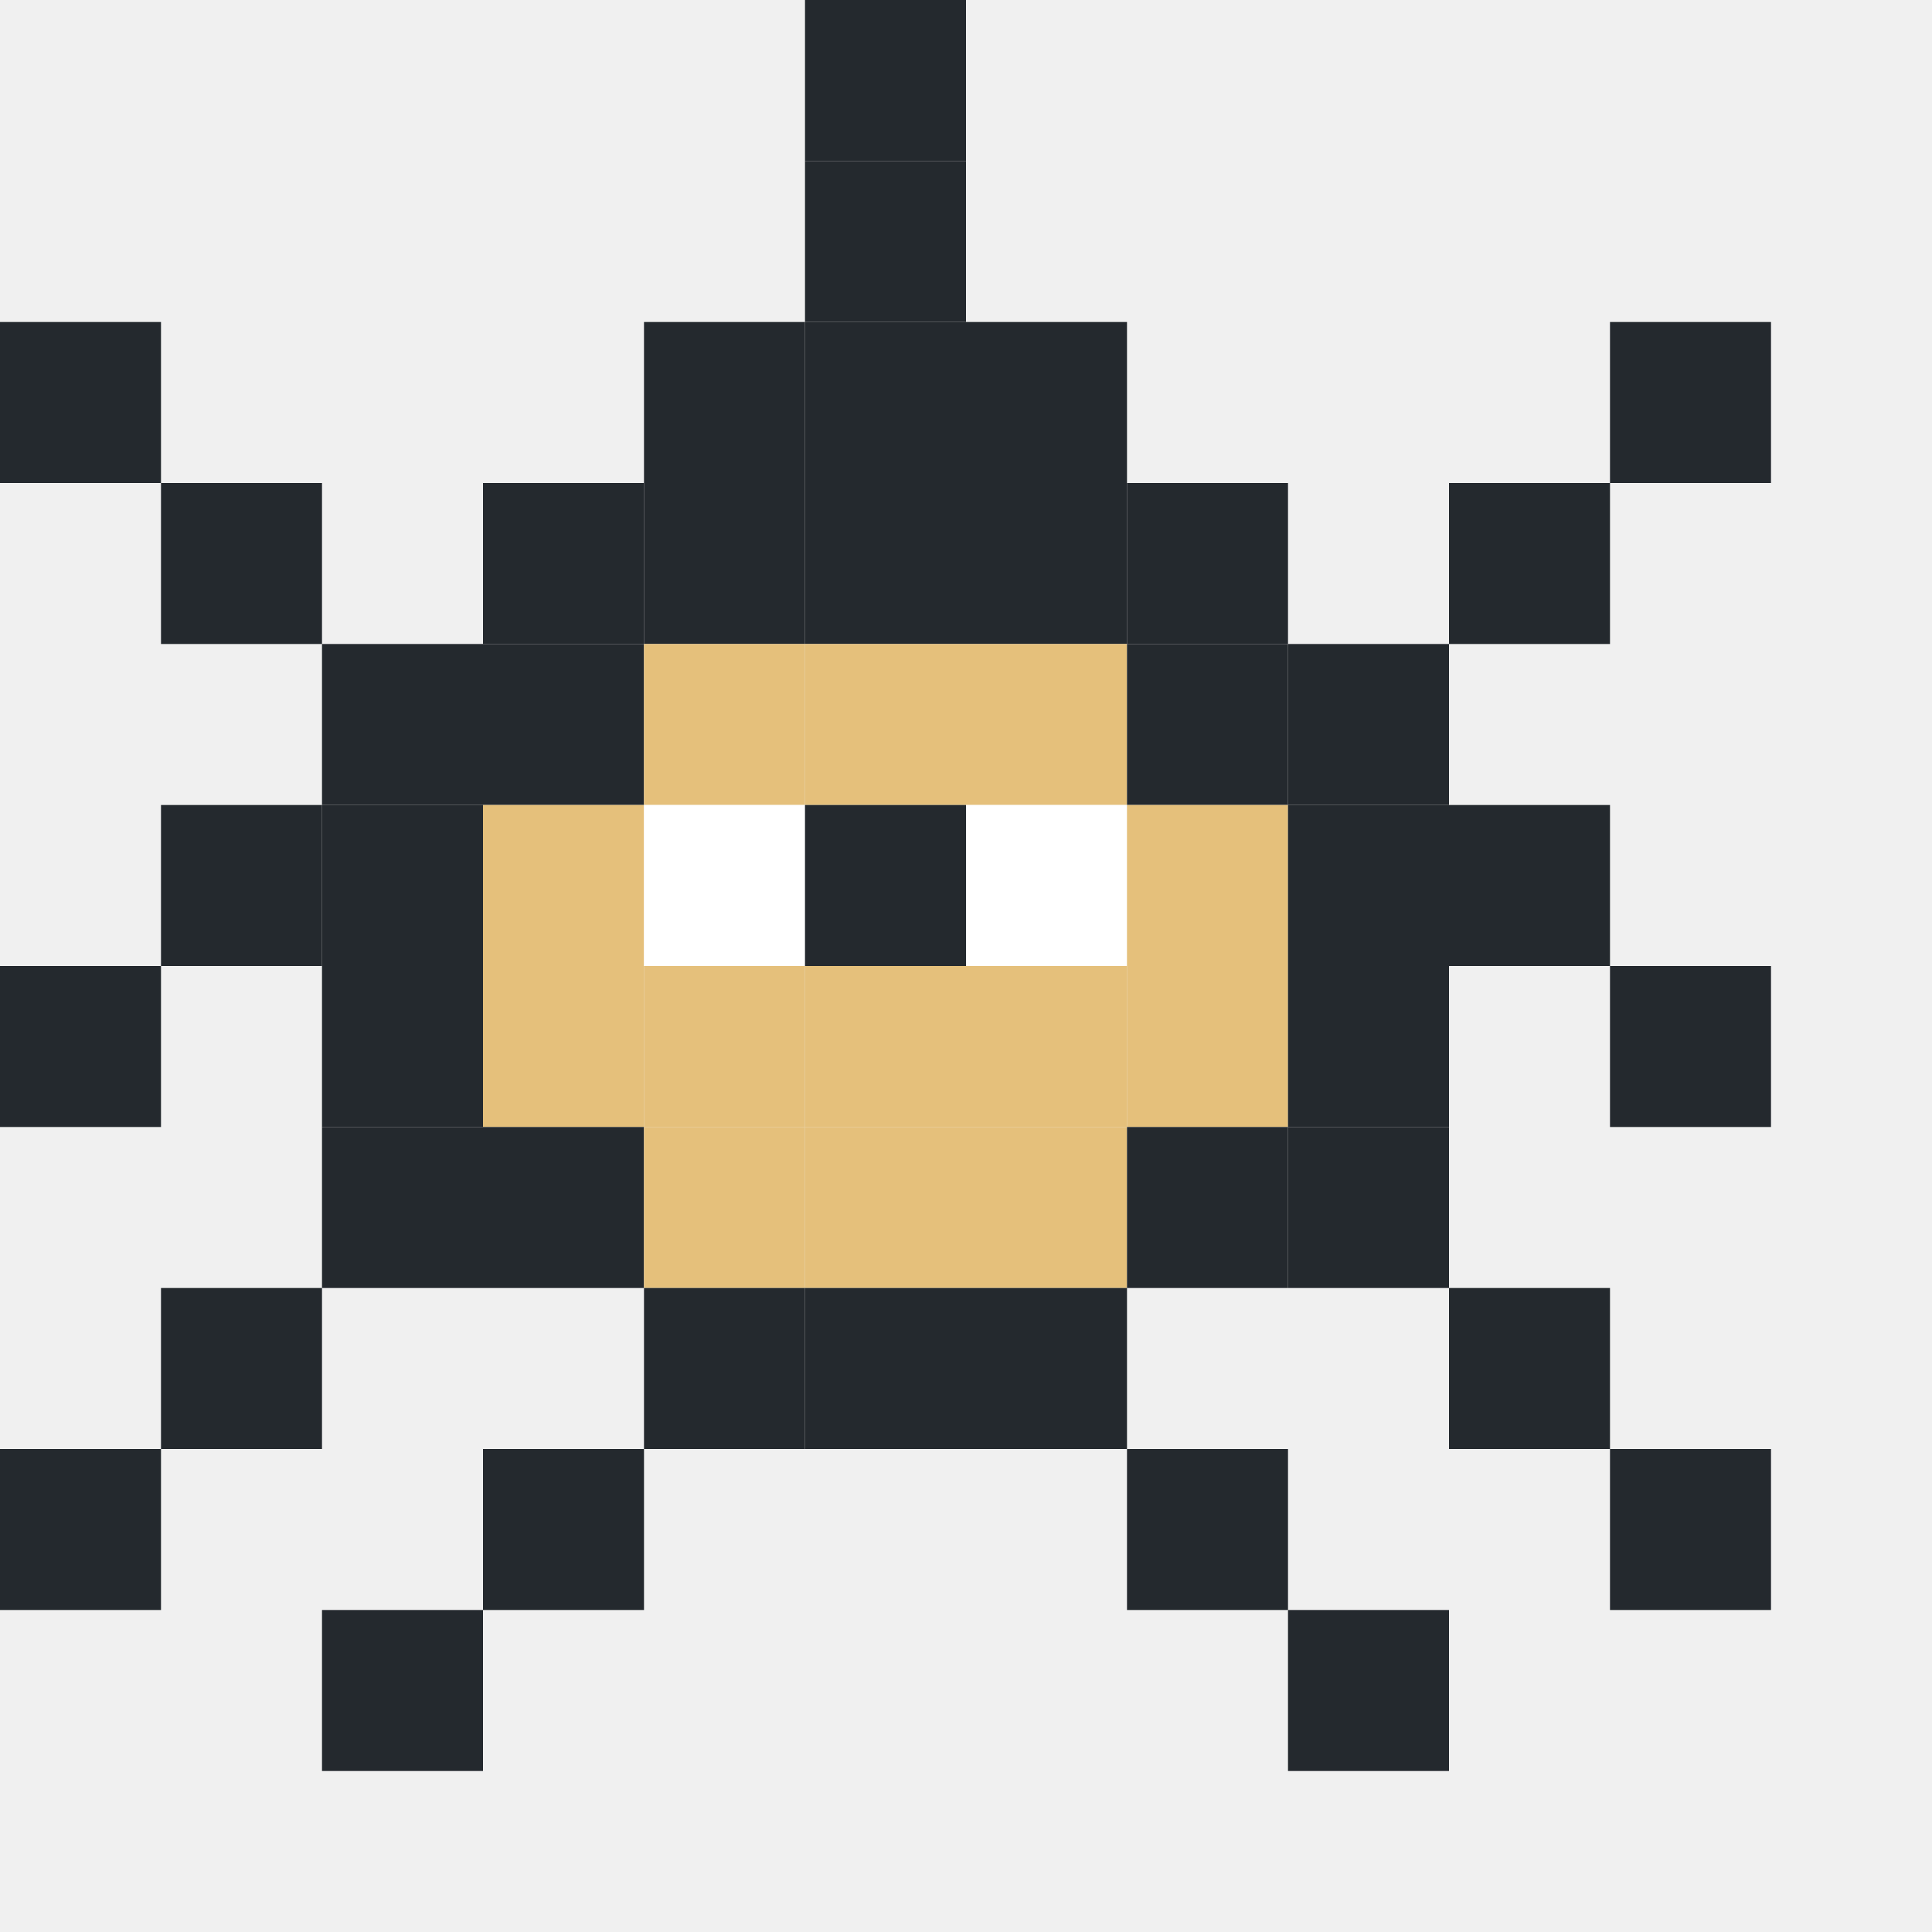
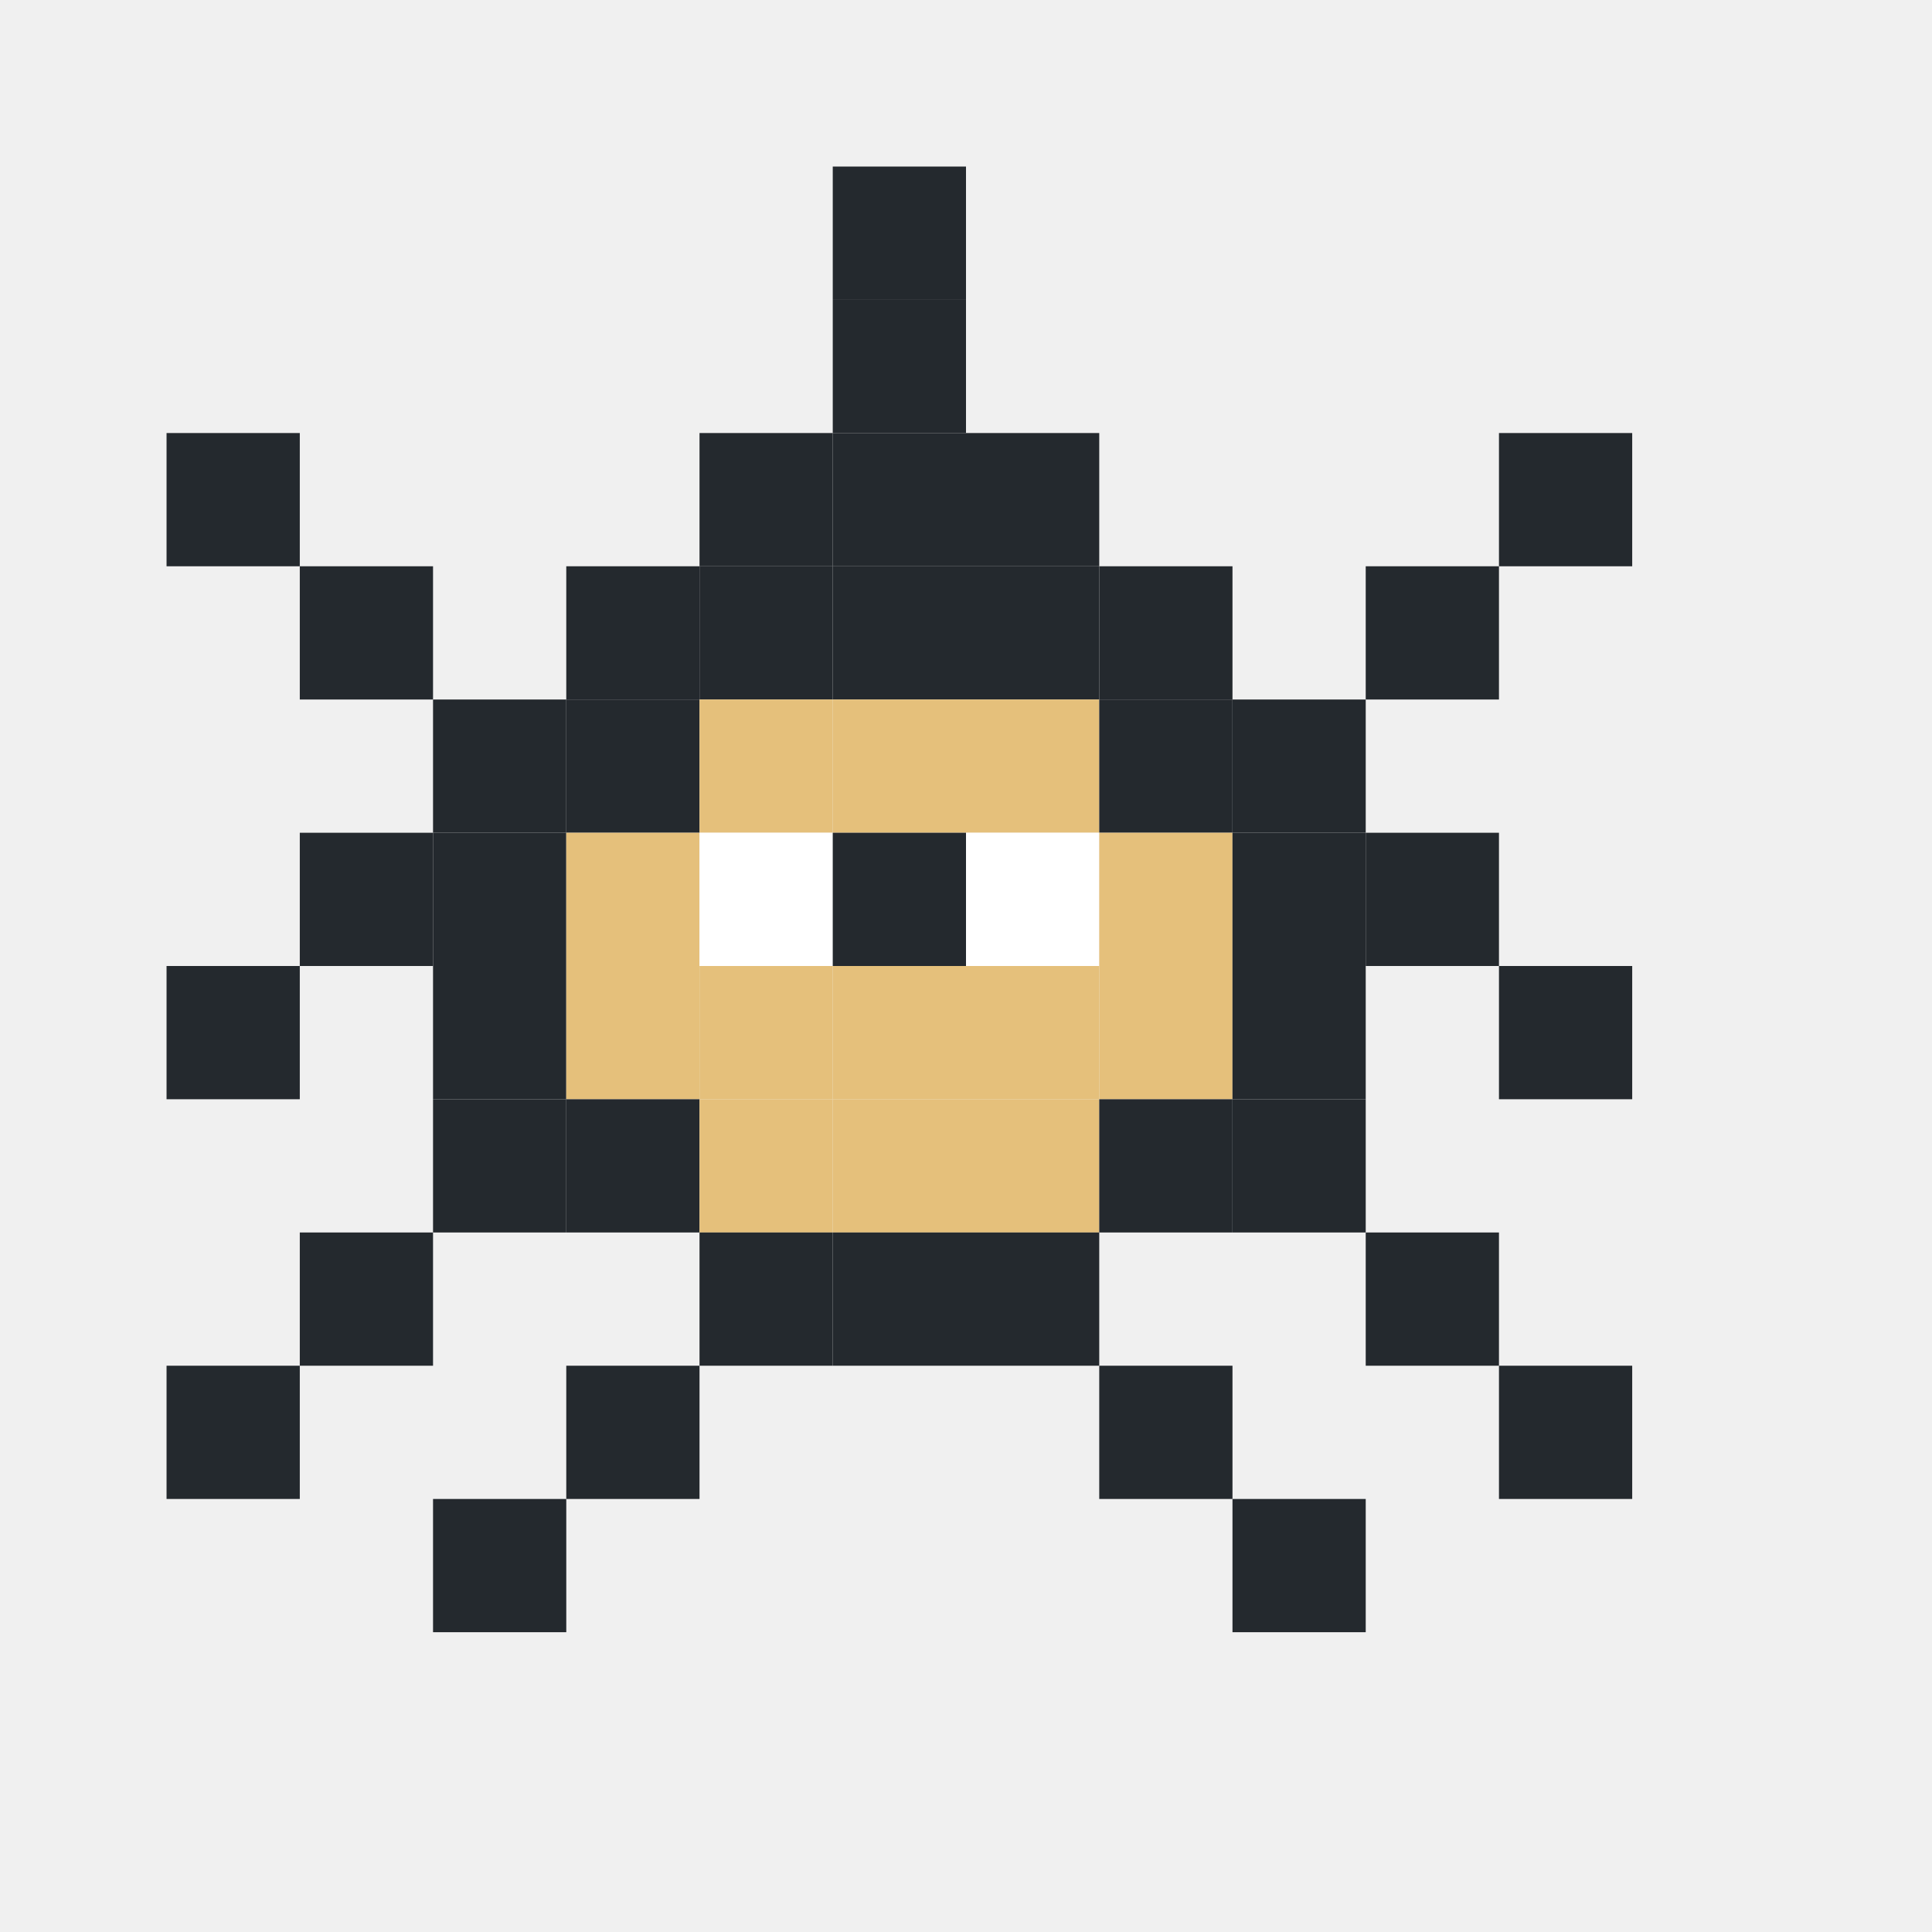
- <svg xmlns="http://www.w3.org/2000/svg" width="192" height="192" viewBox="0 0 192 192">
+ <svg xmlns="http://www.w3.org/2000/svg" width="232" height="232" viewBox="0 0 232 232">
+   <style>
+         .pet { transform-origin: center; }
+       </style>
  <rect width="100%" height="100%" fill="transparent" />
-   <g>
-     <rect x="80" y="0" width="16" height="16" fill="#24292e" />
-     <rect x="80" y="16" width="16" height="16" fill="#24292e" />
-     <rect x="0" y="32" width="16" height="16" fill="#24292e" />
-     <rect x="64" y="32" width="16" height="16" fill="#24292e" />
-     <rect x="80" y="32" width="16" height="16" fill="#24292e" />
-     <rect x="96" y="32" width="16" height="16" fill="#24292e" />
-     <rect x="160" y="32" width="16" height="16" fill="#24292e" />
-     <rect x="16" y="48" width="16" height="16" fill="#24292e" />
-     <rect x="48" y="48" width="16" height="16" fill="#24292e" />
-     <rect x="64" y="48" width="16" height="16" fill="#24292e" />
-     <rect x="80" y="48" width="16" height="16" fill="#24292e" />
-     <rect x="96" y="48" width="16" height="16" fill="#24292e" />
-     <rect x="112" y="48" width="16" height="16" fill="#24292e" />
-     <rect x="144" y="48" width="16" height="16" fill="#24292e" />
-     <rect x="32" y="64" width="16" height="16" fill="#24292e" />
-     <rect x="48" y="64" width="16" height="16" fill="#24292e" />
-     <rect x="64" y="64" width="16" height="16" fill="#e5c07b" />
-     <rect x="80" y="64" width="16" height="16" fill="#e5c07b" />
-     <rect x="96" y="64" width="16" height="16" fill="#e5c07b" />
-     <rect x="112" y="64" width="16" height="16" fill="#24292e" />
-     <rect x="128" y="64" width="16" height="16" fill="#24292e" />
-     <rect x="16" y="80" width="16" height="16" fill="#24292e" />
-     <rect x="32" y="80" width="16" height="16" fill="#24292e" />
-     <rect x="48" y="80" width="16" height="16" fill="#e5c07b" />
-     <rect x="64" y="80" width="16" height="16" fill="#ffffff" />
-     <rect x="80" y="80" width="16" height="16" fill="#24292e" />
-     <rect x="96" y="80" width="16" height="16" fill="#ffffff" />
-     <rect x="112" y="80" width="16" height="16" fill="#e5c07b" />
-     <rect x="128" y="80" width="16" height="16" fill="#24292e" />
-     <rect x="144" y="80" width="16" height="16" fill="#24292e" />
-     <rect x="0" y="96" width="16" height="16" fill="#24292e" />
-     <rect x="32" y="96" width="16" height="16" fill="#24292e" />
-     <rect x="48" y="96" width="16" height="16" fill="#e5c07b" />
-     <rect x="64" y="96" width="16" height="16" fill="#e5c07b" />
-     <rect x="80" y="96" width="16" height="16" fill="#e5c07b" />
-     <rect x="96" y="96" width="16" height="16" fill="#e5c07b" />
-     <rect x="112" y="96" width="16" height="16" fill="#e5c07b" />
-     <rect x="128" y="96" width="16" height="16" fill="#24292e" />
-     <rect x="160" y="96" width="16" height="16" fill="#24292e" />
-     <rect x="32" y="112" width="16" height="16" fill="#24292e" />
-     <rect x="48" y="112" width="16" height="16" fill="#24292e" />
-     <rect x="64" y="112" width="16" height="16" fill="#e5c07b" />
-     <rect x="80" y="112" width="16" height="16" fill="#e5c07b" />
-     <rect x="96" y="112" width="16" height="16" fill="#e5c07b" />
-     <rect x="112" y="112" width="16" height="16" fill="#24292e" />
-     <rect x="128" y="112" width="16" height="16" fill="#24292e" />
-     <rect x="16" y="128" width="16" height="16" fill="#24292e" />
-     <rect x="64" y="128" width="16" height="16" fill="#24292e" />
-     <rect x="80" y="128" width="16" height="16" fill="#24292e" />
-     <rect x="96" y="128" width="16" height="16" fill="#24292e" />
-     <rect x="144" y="128" width="16" height="16" fill="#24292e" />
-     <rect x="0" y="144" width="16" height="16" fill="#24292e" />
-     <rect x="48" y="144" width="16" height="16" fill="#24292e" />
-     <rect x="112" y="144" width="16" height="16" fill="#24292e" />
-     <rect x="160" y="144" width="16" height="16" fill="#24292e" />
-     <rect x="32" y="160" width="16" height="16" fill="#24292e" />
-     <rect x="128" y="160" width="16" height="16" fill="#24292e" />
+   <g transform="translate(20, 20)">
+     <g class="pet">
+       <rect x="80" y="0" width="16" height="16" fill="#24292e" />
+       <rect x="80" y="16" width="16" height="16" fill="#24292e" />
+       <rect x="0" y="32" width="16" height="16" fill="#24292e" />
+       <rect x="64" y="32" width="16" height="16" fill="#24292e" />
+       <rect x="80" y="32" width="16" height="16" fill="#24292e" />
+       <rect x="96" y="32" width="16" height="16" fill="#24292e" />
+       <rect x="160" y="32" width="16" height="16" fill="#24292e" />
+       <rect x="16" y="48" width="16" height="16" fill="#24292e" />
+       <rect x="48" y="48" width="16" height="16" fill="#24292e" />
+       <rect x="64" y="48" width="16" height="16" fill="#24292e" />
+       <rect x="80" y="48" width="16" height="16" fill="#24292e" />
+       <rect x="96" y="48" width="16" height="16" fill="#24292e" />
+       <rect x="112" y="48" width="16" height="16" fill="#24292e" />
+       <rect x="144" y="48" width="16" height="16" fill="#24292e" />
+       <rect x="32" y="64" width="16" height="16" fill="#24292e" />
+       <rect x="48" y="64" width="16" height="16" fill="#24292e" />
+       <rect x="64" y="64" width="16" height="16" fill="#e5c07b" />
+       <rect x="80" y="64" width="16" height="16" fill="#e5c07b" />
+       <rect x="96" y="64" width="16" height="16" fill="#e5c07b" />
+       <rect x="112" y="64" width="16" height="16" fill="#24292e" />
+       <rect x="128" y="64" width="16" height="16" fill="#24292e" />
+       <rect x="16" y="80" width="16" height="16" fill="#24292e" />
+       <rect x="32" y="80" width="16" height="16" fill="#24292e" />
+       <rect x="48" y="80" width="16" height="16" fill="#e5c07b" />
+       <rect x="64" y="80" width="16" height="16" fill="#ffffff" />
+       <rect x="80" y="80" width="16" height="16" fill="#24292e" />
+       <rect x="96" y="80" width="16" height="16" fill="#ffffff" />
+       <rect x="112" y="80" width="16" height="16" fill="#e5c07b" />
+       <rect x="128" y="80" width="16" height="16" fill="#24292e" />
+       <rect x="144" y="80" width="16" height="16" fill="#24292e" />
+       <rect x="0" y="96" width="16" height="16" fill="#24292e" />
+       <rect x="32" y="96" width="16" height="16" fill="#24292e" />
+       <rect x="48" y="96" width="16" height="16" fill="#e5c07b" />
+       <rect x="64" y="96" width="16" height="16" fill="#e5c07b" />
+       <rect x="80" y="96" width="16" height="16" fill="#e5c07b" />
+       <rect x="96" y="96" width="16" height="16" fill="#e5c07b" />
+       <rect x="112" y="96" width="16" height="16" fill="#e5c07b" />
+       <rect x="128" y="96" width="16" height="16" fill="#24292e" />
+       <rect x="160" y="96" width="16" height="16" fill="#24292e" />
+       <rect x="32" y="112" width="16" height="16" fill="#24292e" />
+       <rect x="48" y="112" width="16" height="16" fill="#24292e" />
+       <rect x="64" y="112" width="16" height="16" fill="#e5c07b" />
+       <rect x="80" y="112" width="16" height="16" fill="#e5c07b" />
+       <rect x="96" y="112" width="16" height="16" fill="#e5c07b" />
+       <rect x="112" y="112" width="16" height="16" fill="#24292e" />
+       <rect x="128" y="112" width="16" height="16" fill="#24292e" />
+       <rect x="16" y="128" width="16" height="16" fill="#24292e" />
+       <rect x="64" y="128" width="16" height="16" fill="#24292e" />
+       <rect x="80" y="128" width="16" height="16" fill="#24292e" />
+       <rect x="96" y="128" width="16" height="16" fill="#24292e" />
+       <rect x="144" y="128" width="16" height="16" fill="#24292e" />
+       <rect x="0" y="144" width="16" height="16" fill="#24292e" />
+       <rect x="48" y="144" width="16" height="16" fill="#24292e" />
+       <rect x="112" y="144" width="16" height="16" fill="#24292e" />
+       <rect x="160" y="144" width="16" height="16" fill="#24292e" />
+       <rect x="32" y="160" width="16" height="16" fill="#24292e" />
+       <rect x="128" y="160" width="16" height="16" fill="#24292e" />
+       <animateTransform attributeName="transform" type="translate" values="0 0; 0 -4; 0 0" dur="0.5s" repeatCount="indefinite" />
+     </g>
  </g>
</svg>
